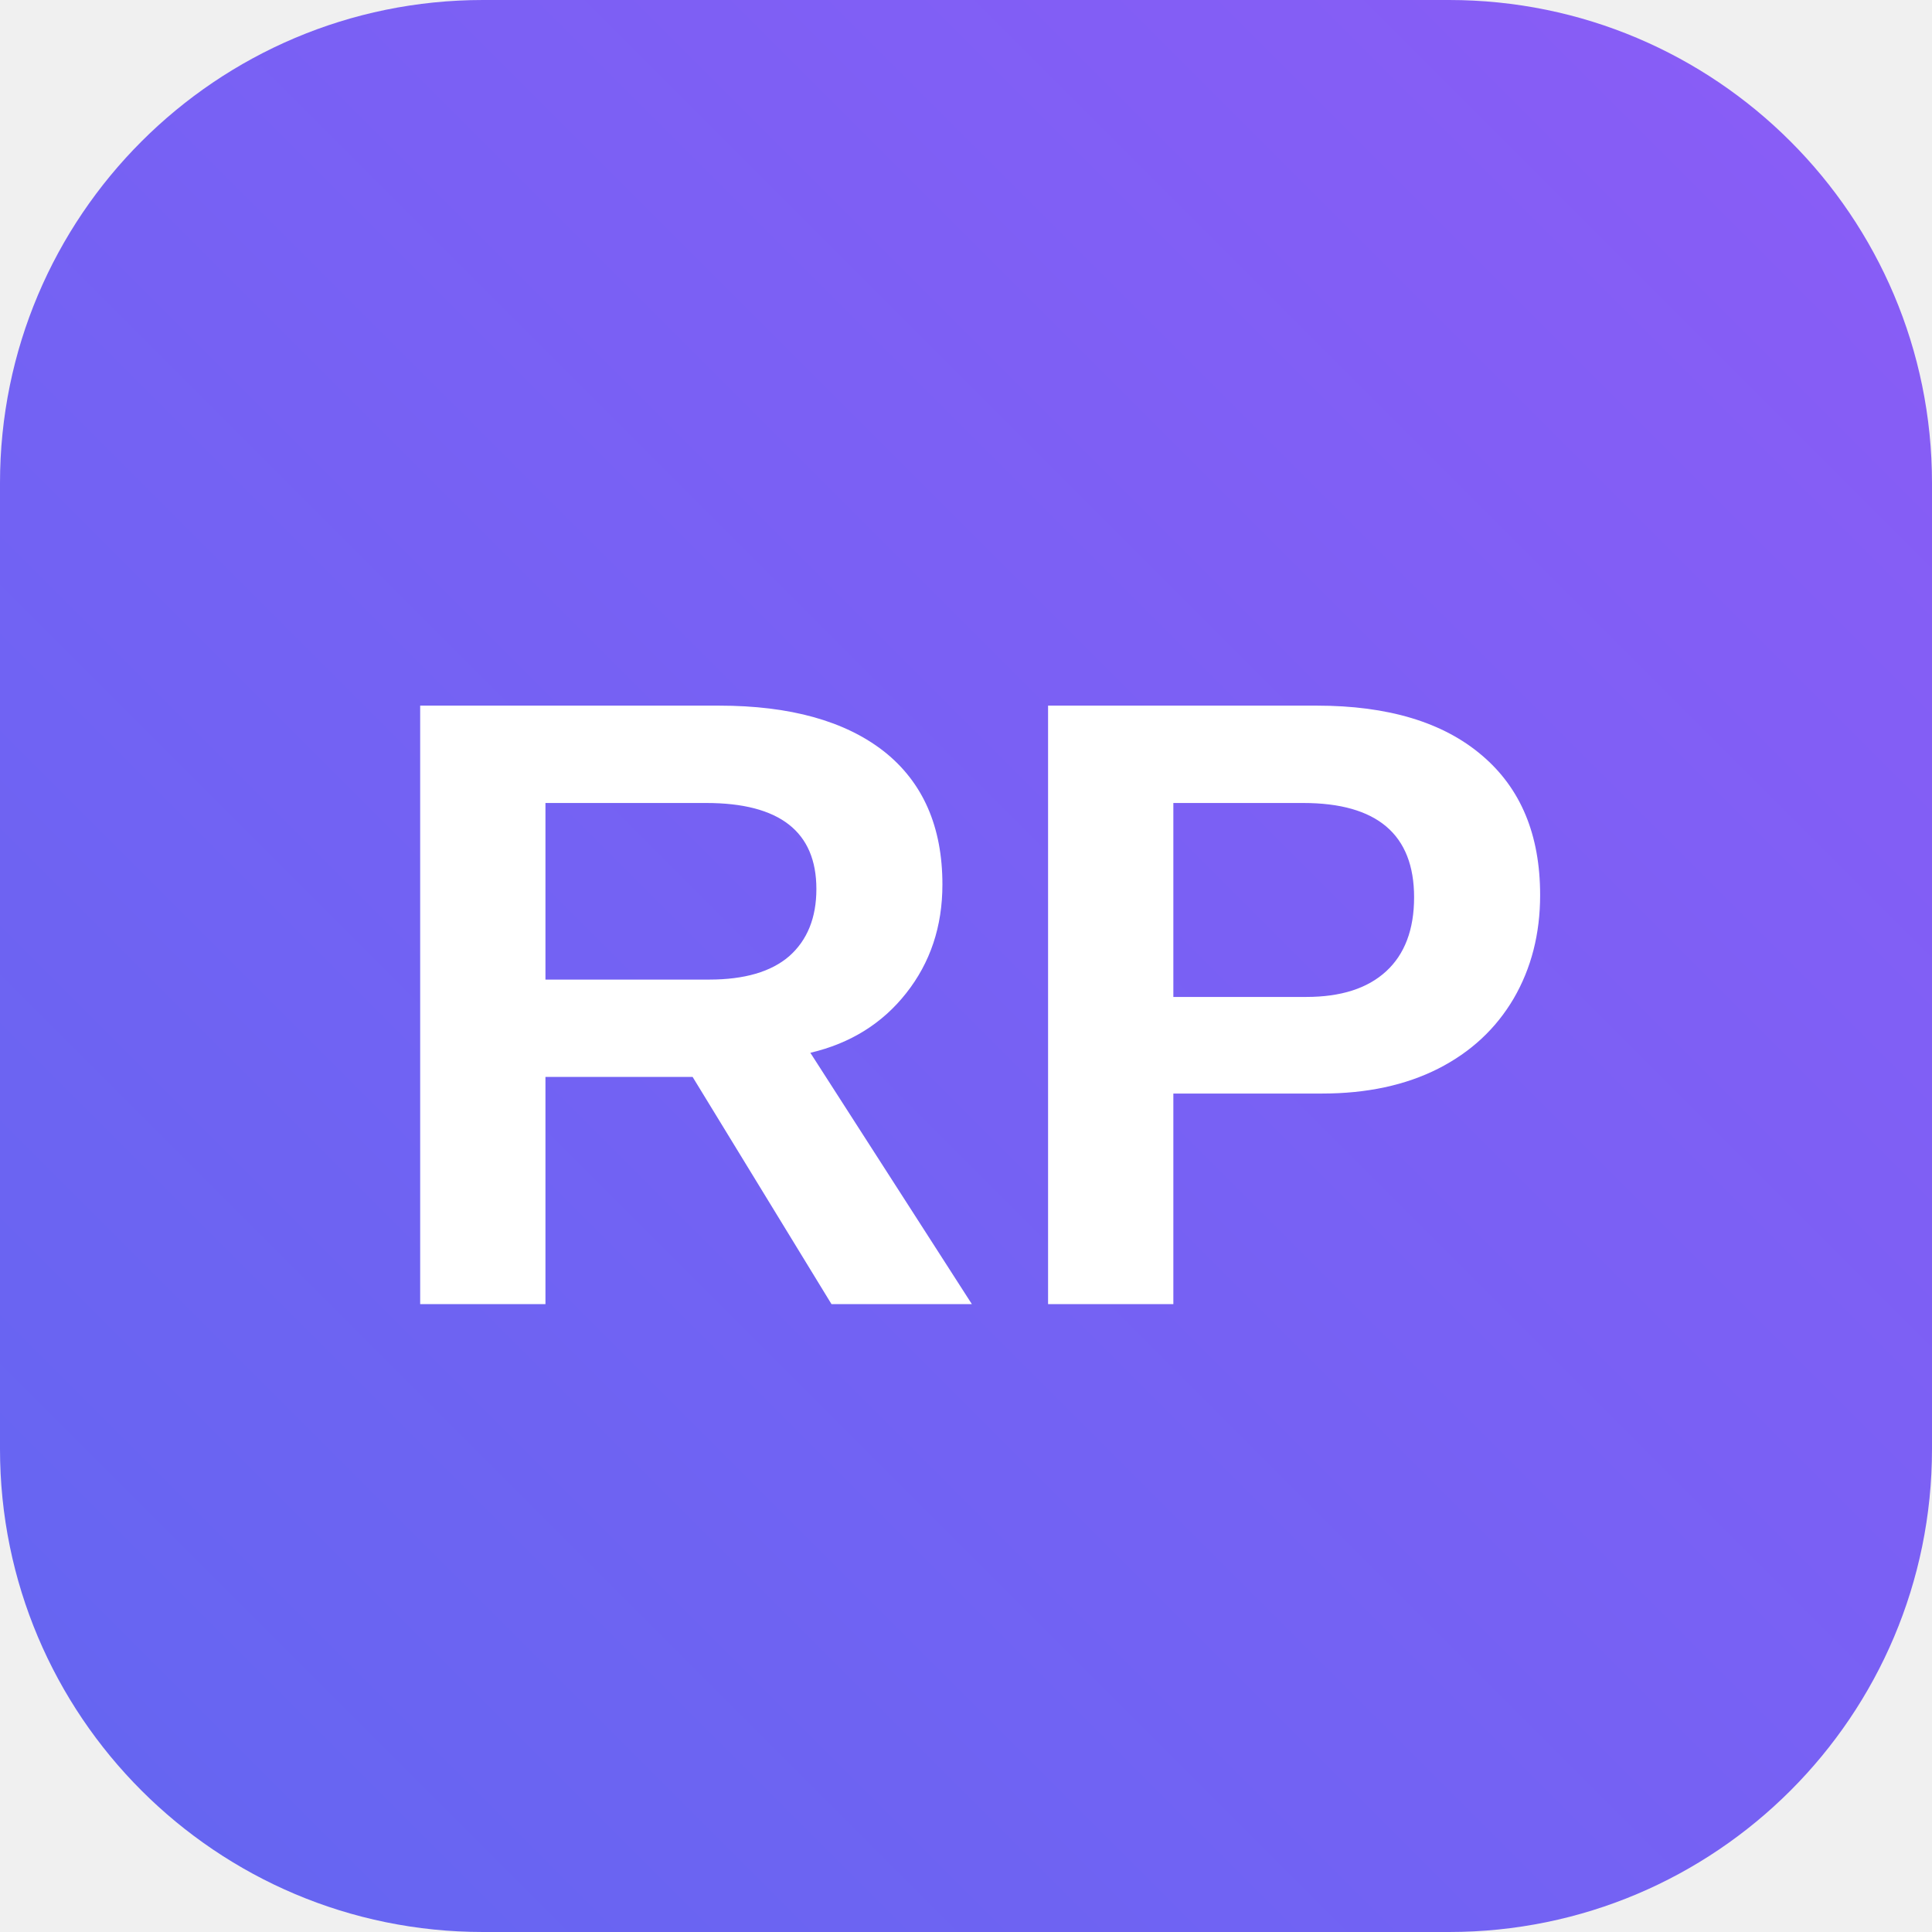
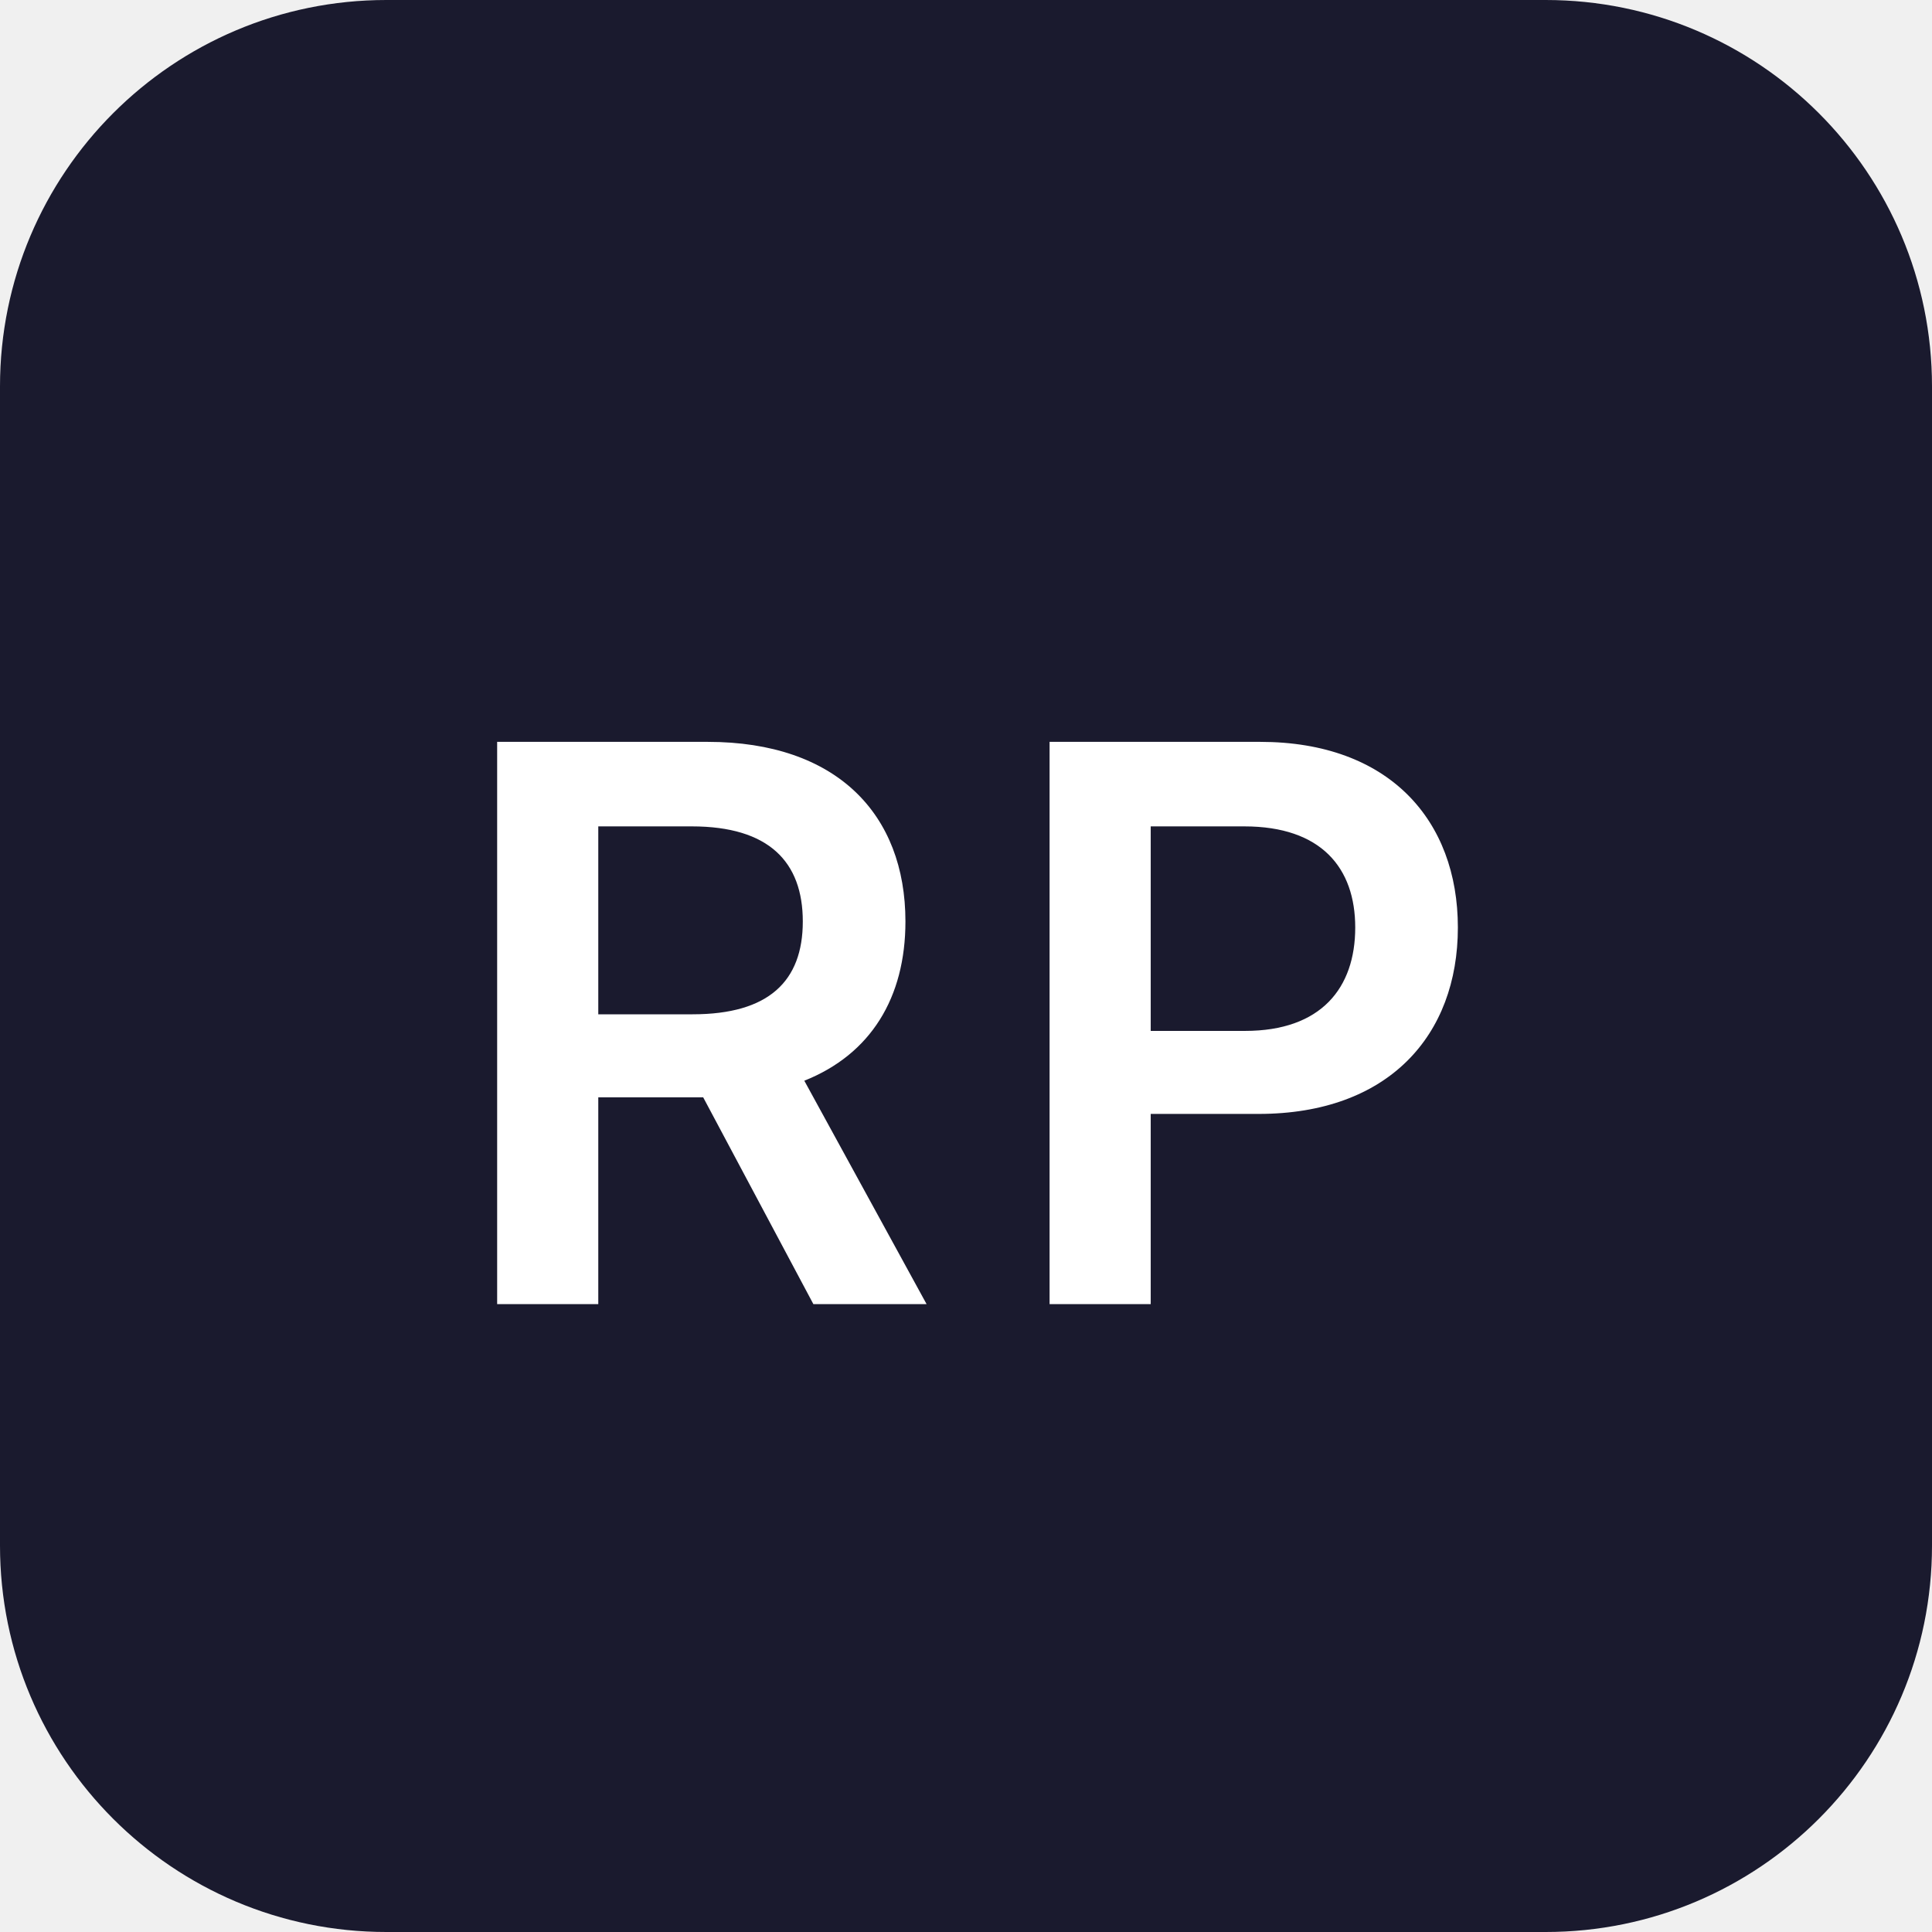
<svg xmlns="http://www.w3.org/2000/svg" width="40" height="40" viewBox="0 0 40 40" fill="none">
-   <defs>
-     <linearGradient id="rpGradient" x1="0%" y1="100%" x2="100%" y2="0%">
-       <stop offset="0%" style="stop-color:#6366f1" />
-       <stop offset="100%" style="stop-color:#8b5cf6" />
-     </linearGradient>
-   </defs>
-   <rect width="40" height="40" rx="10" fill="url(#rpGradient)" />
-   <text x="20" y="27" font-family="Arial, sans-serif" font-size="18" font-weight="bold" fill="white" text-anchor="middle">RP</text>
+   <rect width="40" height="40" rx="8" fill="#1a1a2e" />
+   <text x="20" y="27" font-family="system-ui, -apple-system, sans-serif" font-size="16" font-weight="600" fill="#ffffff" text-anchor="middle" letter-spacing="1">RP</text>
</svg>
